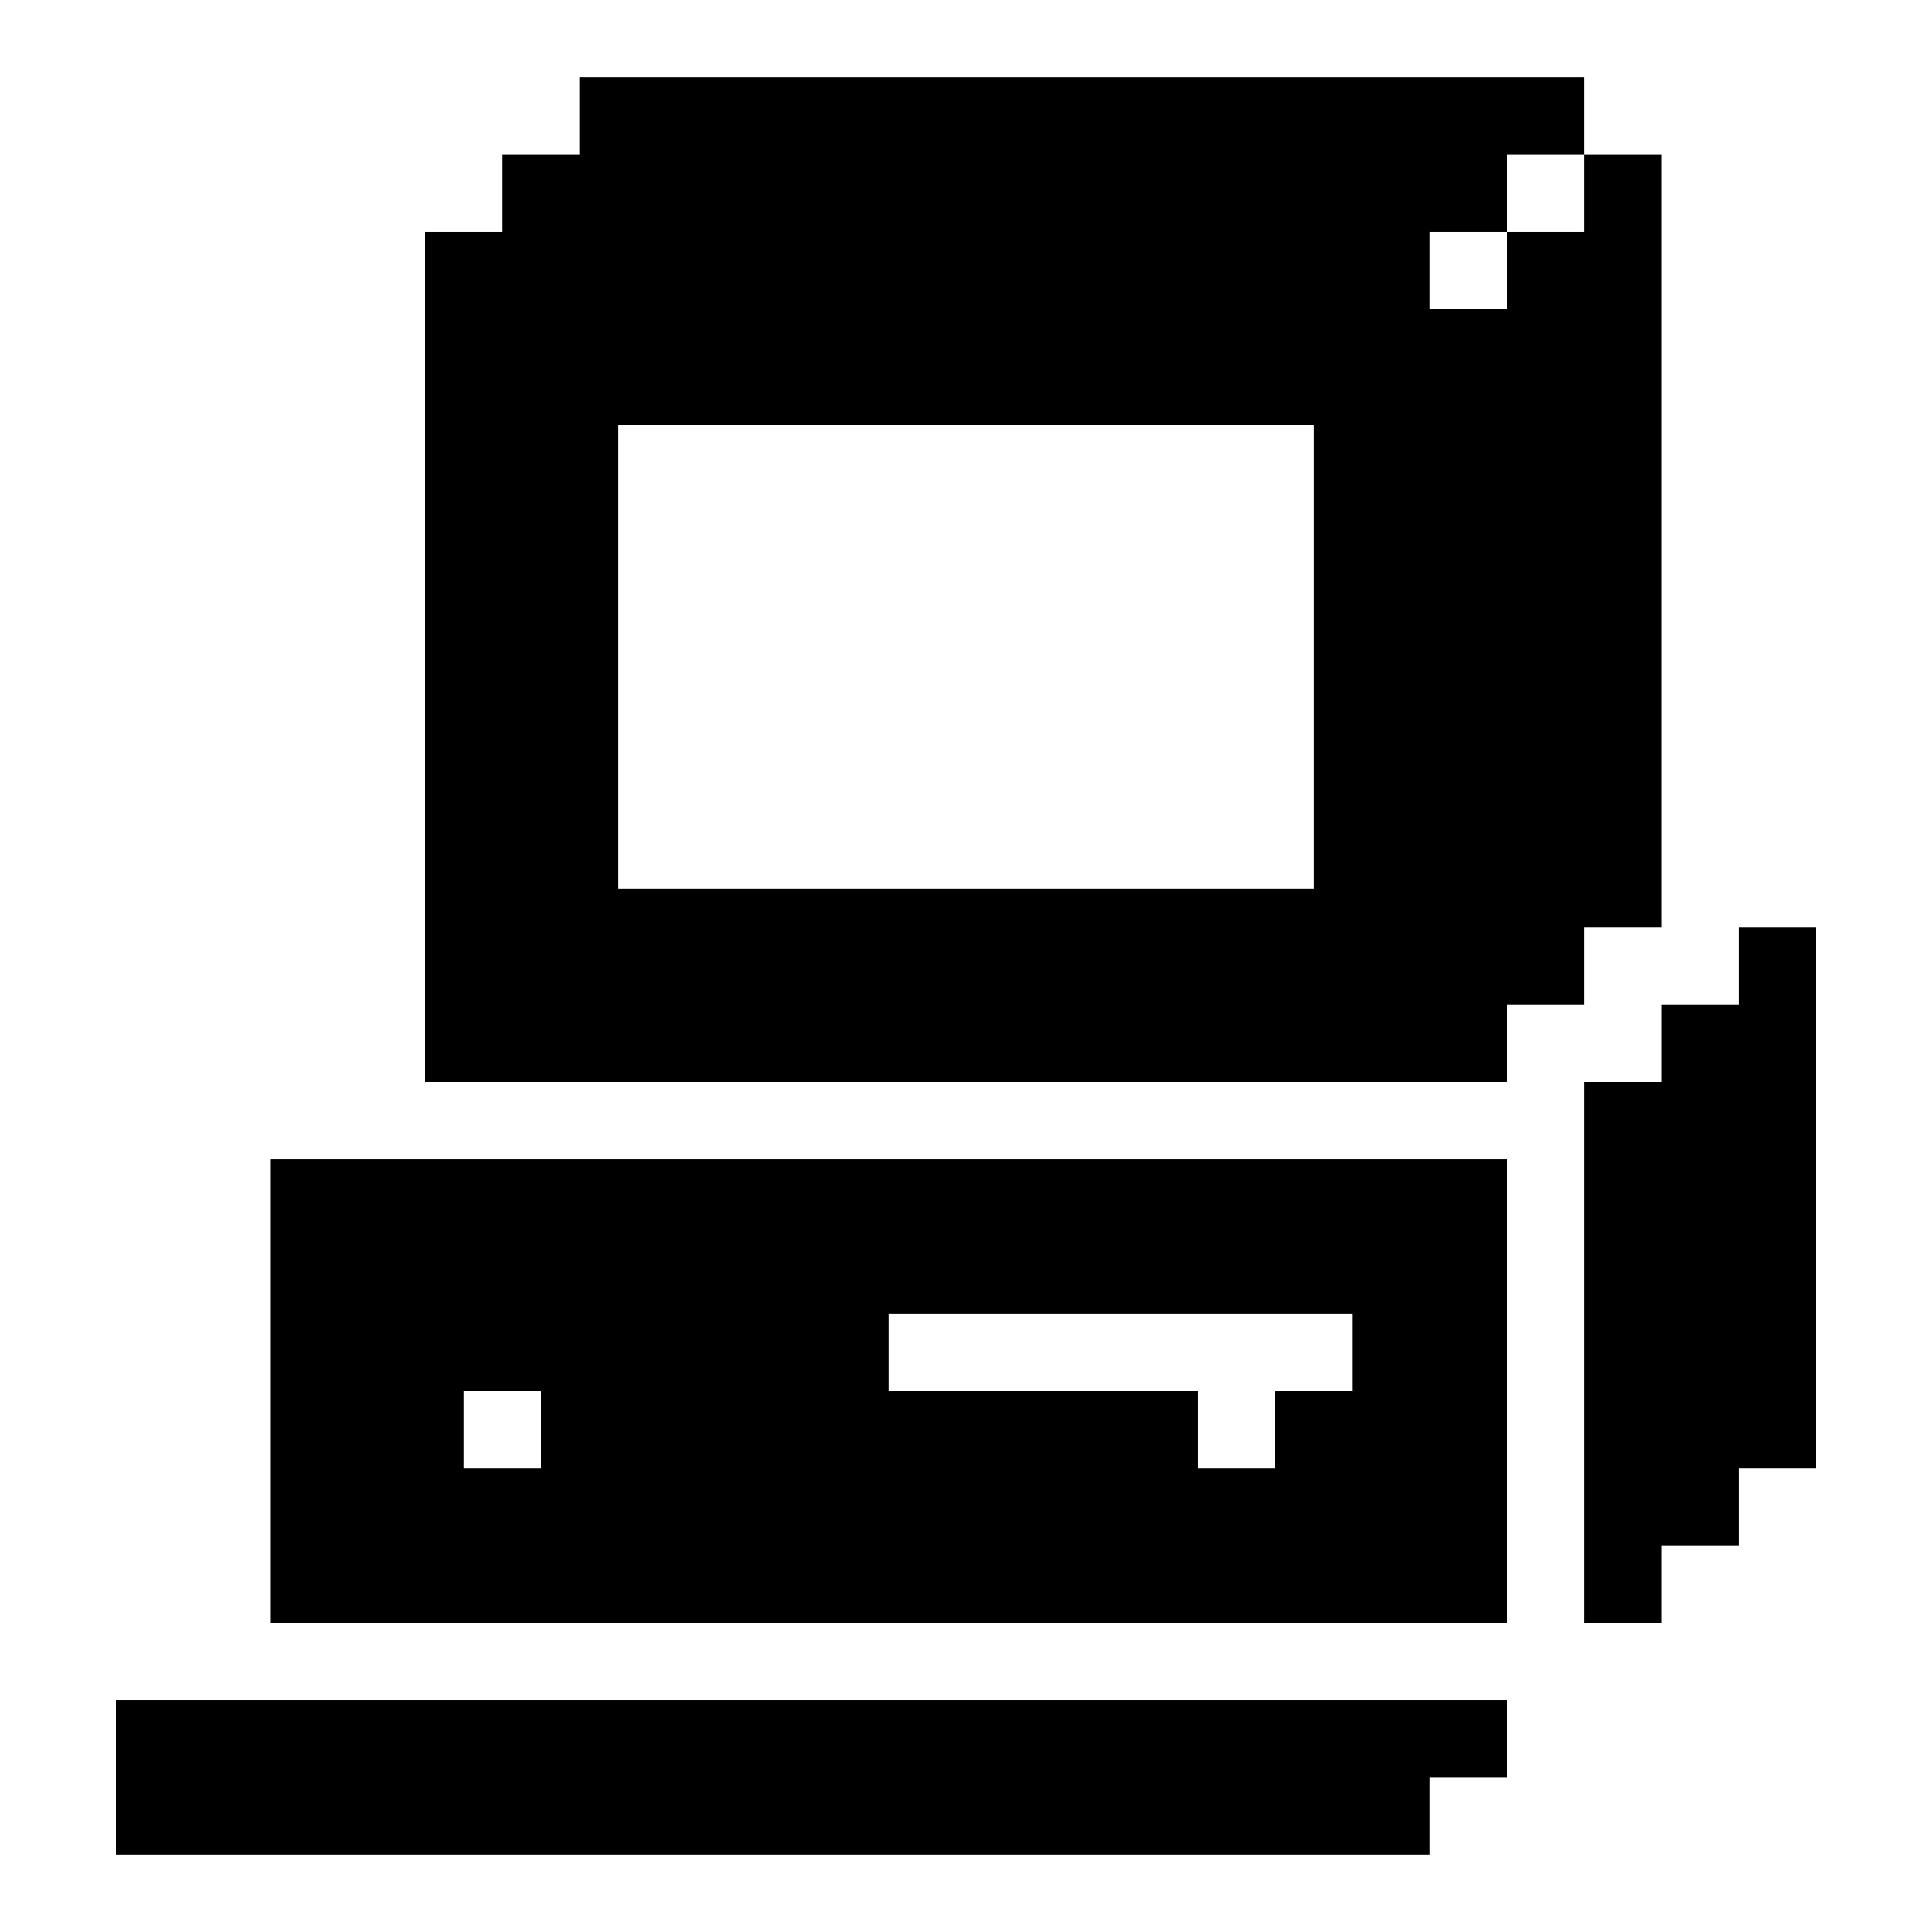
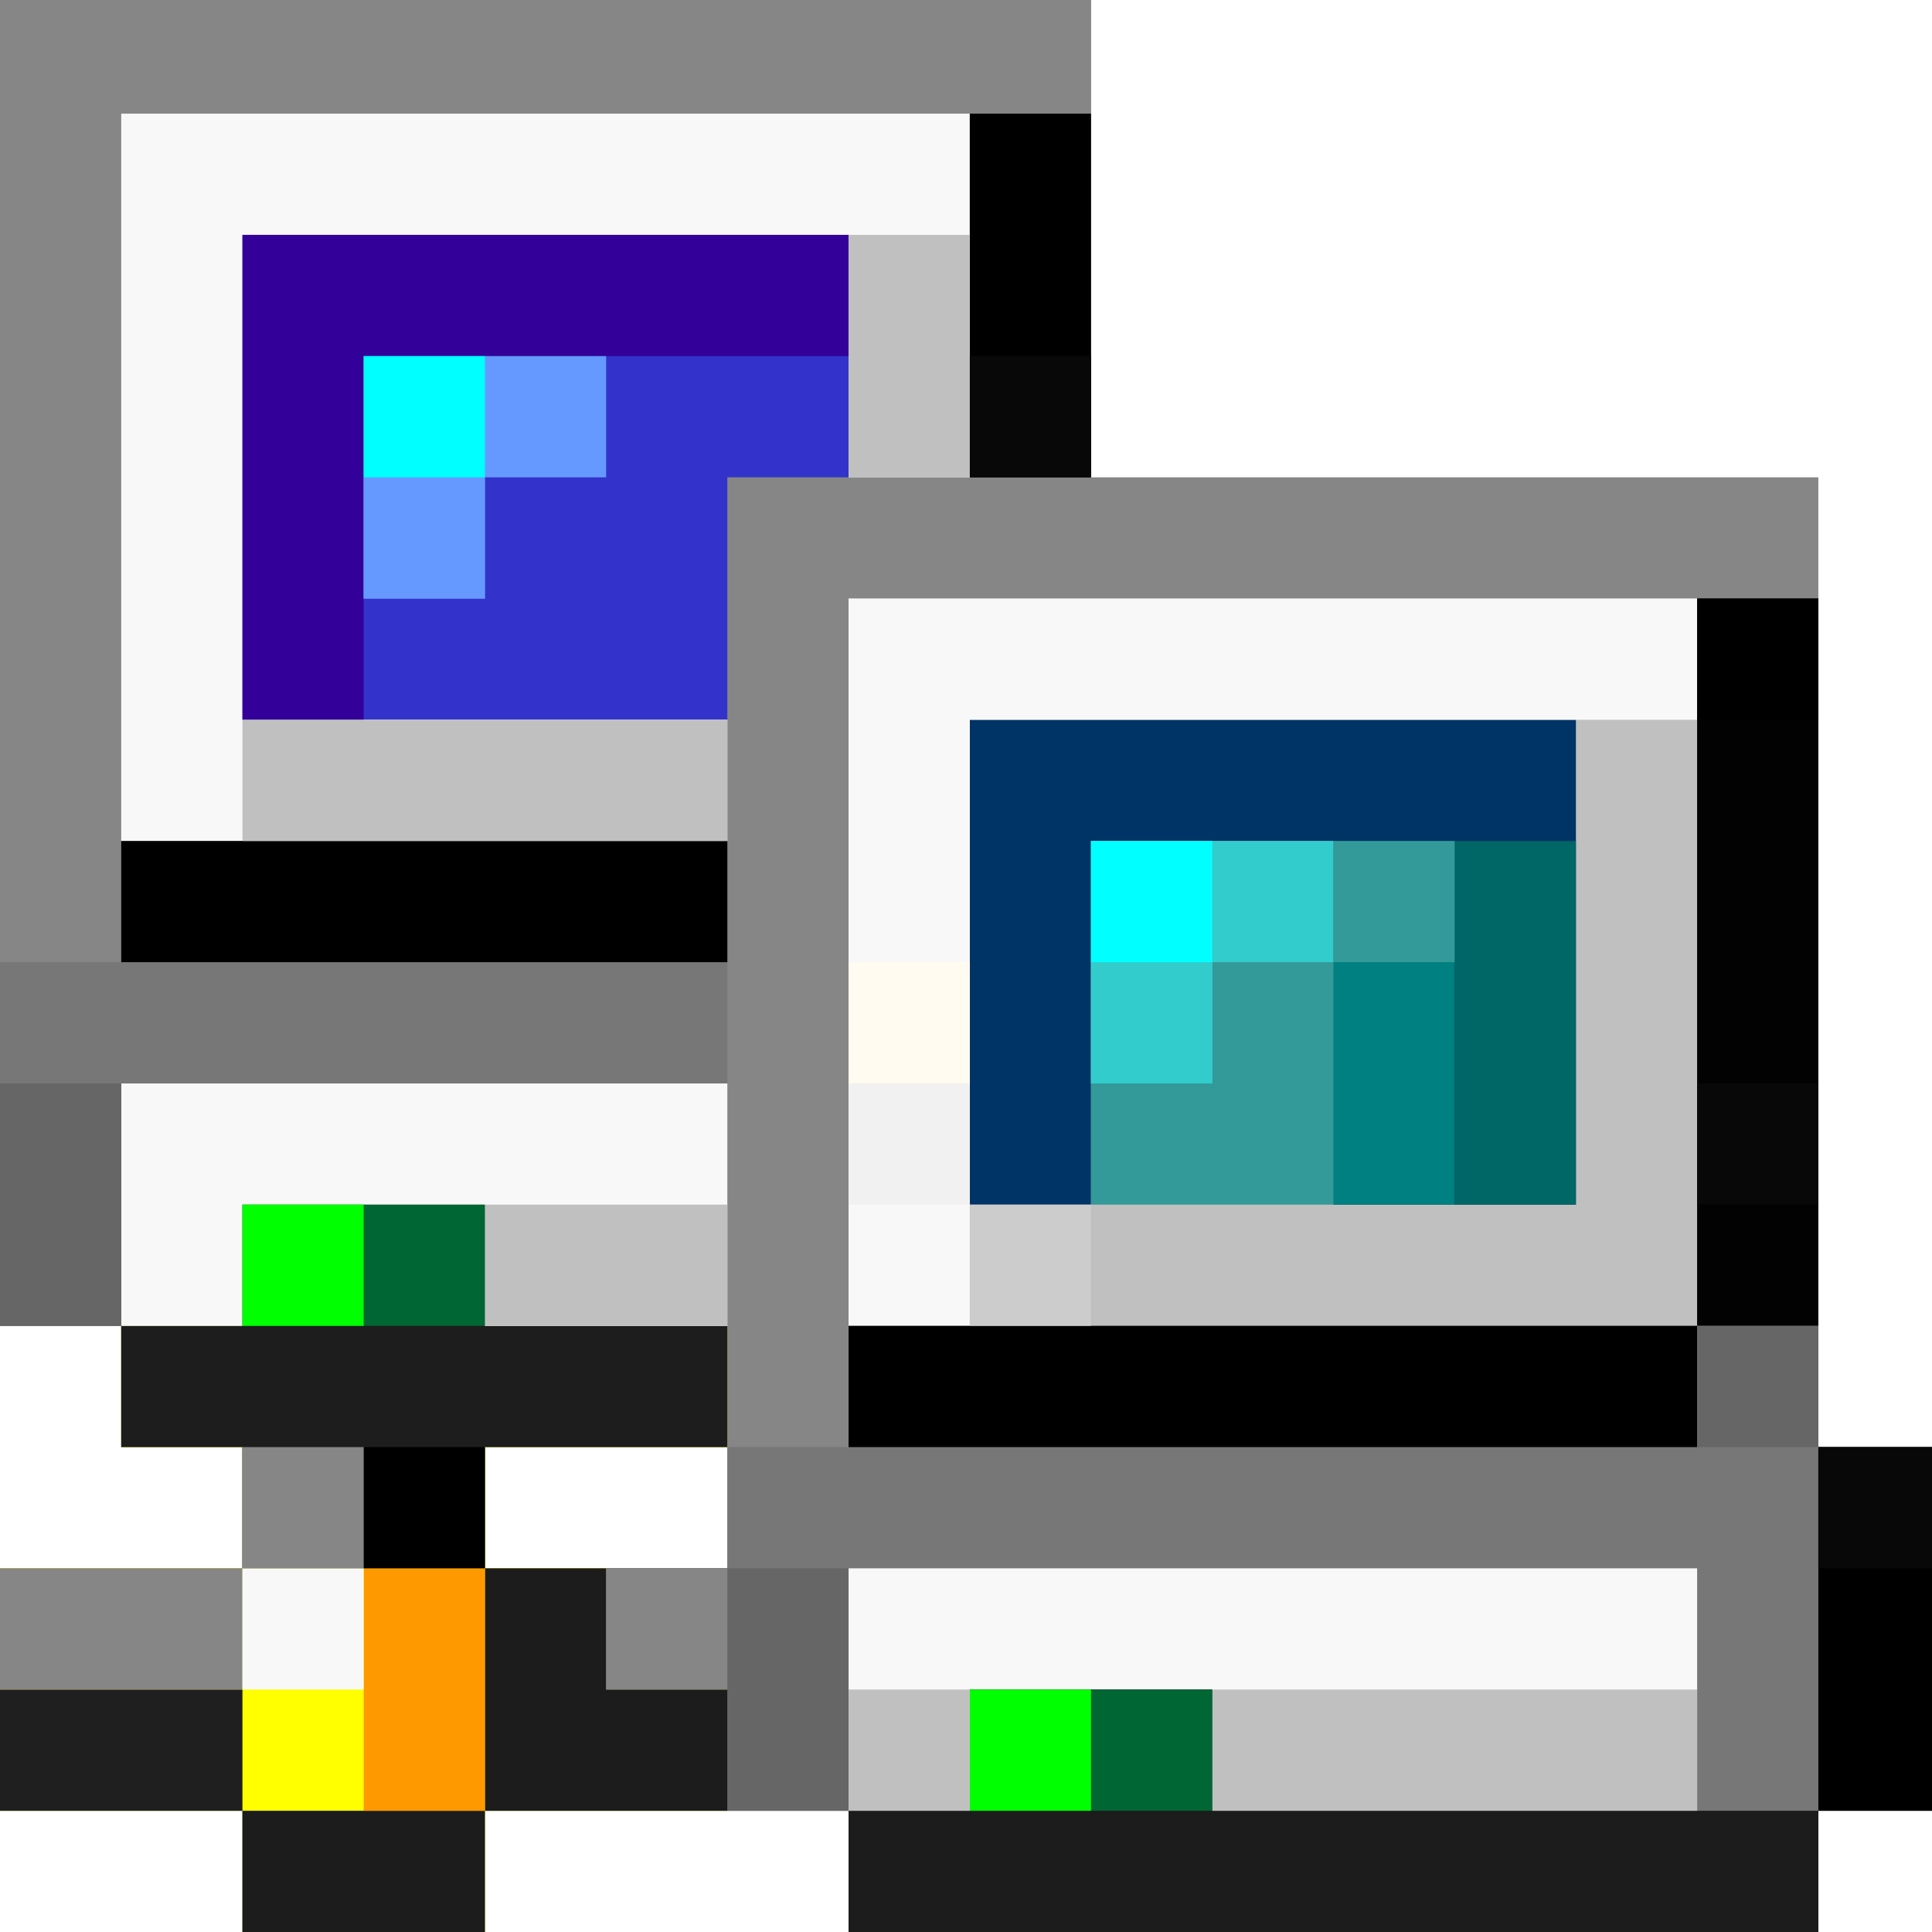
- <svg xmlns="http://www.w3.org/2000/svg" viewBox="0 0 50 50" width="50px" height="50px">
-   <path d="M 15 2 L 15 4 L 13 4 L 13 6 L 11 6 L 11 28 L 39 28 L 39 26 L 41 26 L 41 24 L 43 24 L 43 4 L 41 4 L 41 6 L 39 6 L 39 8 L 37 8 L 37 6 L 39 6 L 39 4 L 41 4 L 41 2 L 15 2 z M 16 11 L 34 11 L 34 23 L 16 23 L 16 11 z M 45 24 L 45 26 L 43 26 L 43 28 L 41 28 L 41 42 L 43 42 L 43 40 L 45 40 L 45 38 L 47 38 L 47 24 L 45 24 z M 7 30 L 7 42 L 39 42 L 39 30 L 7 30 z M 23 34 L 35 34 L 35 36 L 33 36 L 33 38 L 31 38 L 31 36 L 23 36 L 23 34 z M 12 36 L 14 36 L 14 38 L 12 38 L 12 36 z M 3 44 L 3 48 L 37 48 L 37 46 L 39 46 L 39 44 L 3 44 z" />
+ <svg xmlns="http://www.w3.org/2000/svg" version="1.1" width="255" height="255">
+   <path d="M0 0 C47.52 0 95.04 0 144 0 C144 20.79 144 41.58 144 63 C175.68 63 207.36 63 240 63 C240 105.24 240 147.48 240 191 C244.95 191 249.9 191 255 191 C255 206.84 255 222.68 255 239 C250.05 239 245.1 239 240 239 C240 244.28 240 249.56 240 255 C197.76 255 155.52 255 112 255 C112 249.72 112 244.44 112 239 C96.16 239 80.32 239 64 239 C64 244.28 64 249.56 64 255 C53.44 255 42.88 255 32 255 C32 249.72 32 244.44 32 239 C21.44 239 10.88 239 0 239 C0 228.44 0 217.88 0 207 C10.56 207 21.12 207 32 207 C32 201.72 32 196.44 32 191 C26.72 191 21.44 191 16 191 C16 185.72 16 180.44 16 175 C10.72 175 5.44 175 0 175 C0 117.25 0 59.5 0 0 Z M64 191 C64 196.28 64 201.56 64 207 C74.56 207 85.12 207 96 207 C96 201.72 96 196.44 96 191 C85.44 191 74.88 191 64 191 Z " fill="#868686" transform="translate(0,0)" />
+   <path d="M0 0 C5.28 0 10.56 0 16 0 C16 36.96 16 73.92 16 112 C20.95 112 25.9 112 31 112 C31 127.84 31 143.68 31 160 C26.05 160 21.1 160 16 160 C16 165.28 16 170.56 16 176 C-26.24 176 -68.48 176 -112 176 C-112 170.72 -112 165.44 -112 160 C-127.84 160 -143.68 160 -160 160 C-160 165.28 -160 170.56 -160 176 C-170.56 176 -181.12 176 -192 176 C-192 170.72 -192 165.44 -192 160 C-202.56 160 -213.12 160 -224 160 C-224 149.44 -224 138.88 -224 128 C-213.44 128 -202.88 128 -192 128 C-192 122.72 -192 117.44 -192 112 C-197.28 112 -202.56 112 -208 112 C-208 106.72 -208 101.44 -208 96 C-202.72 96 -197.44 96 -192 96 C-192 90.72 -192 85.44 -192 80 C-181.44 80 -170.88 80 -160 80 C-160 85.28 -160 90.56 -160 96 C-149.44 96 -138.88 96 -128 96 C-128 101.28 -128 106.56 -128 112 C-122.72 112 -117.44 112 -112 112 C-112 106.72 -112 101.44 -112 96 C-75.04 96 -38.08 96 0 96 C0 64.32 0 32.64 0 0 Z M-160 112 C-160 117.28 -160 122.56 -160 128 C-149.44 128 -138.88 128 -128 128 C-128 122.72 -128 117.44 -128 112 C-138.56 112 -149.12 112 -160 112 Z " fill="#777777" transform="translate(224,79)" />
+   <path d="M0 0 C36.96 0 73.92 0 112 0 C112 31.68 112 63.36 112 96 C75.04 96 38.08 96 0 96 C0 64.32 0 32.64 0 0 Z " fill="#C0C0C0" transform="translate(112,79)" />
+   <path d="M0 0 C47.52 0 95.04 0 144 0 C144 20.79 144 41.58 144 63 C138.72 63 133.44 63 128 63 C128 47.16 128 31.32 128 15 C91.04 15 54.08 15 16 15 C16 46.68 16 78.36 16 111 C42.4 111 68.8 111 96 111 C96 116.28 96 121.56 96 127 C64.32 127 32.64 127 0 127 C0 85.09 0 43.18 0 0 Z " fill="#868686" transform="translate(0,0)" />
+   <path d="M0 0 C10.56 0 21.12 0 32 0 C32 5.28 32 10.56 32 16 C42.56 16 53.12 16 64 16 C64 21.28 64 26.56 64 32 C53.44 32 42.88 32 32 32 C32 37.28 32 42.56 32 48 C37.28 48 42.56 48 48 48 C48 53.28 48 58.56 48 64 C53.28 64 58.56 64 64 64 C64 69.28 64 74.56 64 80 C53.44 80 42.88 80 32 80 C32 85.28 32 90.56 32 96 C21.44 96 10.88 96 0 96 C0 90.72 0 85.44 0 80 C-10.56 80 -21.12 80 -32 80 C-32 69.44 -32 58.88 -32 48 C-21.44 48 -10.88 48 0 48 C0 42.72 0 37.44 0 32 C-5.28 32 -10.56 32 -16 32 C-16 26.72 -16 21.44 -16 16 C-10.72 16 -5.44 16 0 16 C0 10.72 0 5.44 0 0 Z " fill="#FFFF00" transform="translate(32,159)" />
+   <path d="M0 0 C26.4 0 52.8 0 80 0 C80 10.56 80 21.12 80 32 C74.72 32 69.44 32 64 32 C64 42.56 64 53.12 64 64 C42.88 64 21.76 64 0 64 C0 42.88 0 21.76 0 0 Z " fill="#3333CC" transform="translate(32,31)" />
+   <path d="M0 0 C36.96 0 73.92 0 112 0 C112 15.84 112 31.68 112 48 C106.72 48 101.44 48 96 48 C96 37.44 96 26.88 96 16 C69.6 16 43.2 16 16 16 C16 37.12 16 58.24 16 80 C37.12 80 58.24 80 80 80 C80 85.28 80 90.56 80 96 C53.6 96 27.2 96 0 96 C0 64.32 0 32.64 0 0 Z " fill="#F8F8F8" transform="translate(16,15)" />
+   <path d="M0 0 C26.4 0 52.8 0 80 0 C80 21.12 80 42.24 80 64 C69.44 64 58.88 64 48 64 C48 48.16 48 32.32 48 16 C37.44 16 26.88 16 16 16 C16 31.84 16 47.68 16 64 C10.72 64 5.44 64 0 64 C0 42.88 0 21.76 0 0 Z " fill="#003366" transform="translate(128,95)" />
+   <path d="M0 0 C36.96 0 73.92 0 112 0 C112 10.56 112 21.12 112 32 C90.88 32 69.76 32 48 32 C48 26.72 48 21.44 48 16 C37.44 16 26.88 16 16 16 C16 21.28 16 26.56 16 32 C10.72 32 5.44 32 0 32 C0 21.44 0 10.88 0 0 Z " fill="#F8F8F8" transform="translate(112,207)" />
+   <path d="M0 0 C36.96 0 73.92 0 112 0 C112 5.28 112 10.56 112 16 C80.32 16 48.64 16 16 16 C16 42.4 16 68.8 16 96 C10.72 96 5.44 96 0 96 C0 64.32 0 32.64 0 0 Z " fill="#F8F8F8" transform="translate(112,79)" />
+   <path d="M0 0 C10.56 0 21.12 0 32 0 C32 5.28 32 10.56 32 16 C58.4 16 84.8 16 112 16 C112 21.28 112 26.56 112 32 C69.76 32 27.52 32 -16 32 C-16 26.72 -16 21.44 -16 16 C-10.72 16 -5.44 16 0 16 C0 10.72 0 5.44 0 0 Z " fill="#1C1C1C" transform="translate(128,223)" />
+   <path d="M0 0 C10.56 0 21.12 0 32 0 C32 5.28 32 10.56 32 16 C42.56 16 53.12 16 64 16 C64 21.28 64 26.56 64 32 C53.44 32 42.88 32 32 32 C32 37.28 32 42.56 32 48 C21.44 48 10.88 48 0 48 C0 42.72 0 37.44 0 32 C-5.28 32 -10.56 32 -16 32 C-16 26.72 -16 21.44 -16 16 C-10.72 16 -5.44 16 0 16 C0 10.72 0 5.44 0 0 Z " fill="#1D1D1D" transform="translate(32,159)" />
+   <path d="M0 0 C26.4 0 52.8 0 80 0 C80 10.56 80 21.12 80 32 C69.44 32 58.88 32 48 32 C48 26.72 48 21.44 48 16 C37.44 16 26.88 16 16 16 C16 21.28 16 26.56 16 32 C10.72 32 5.44 32 0 32 C0 21.44 0 10.88 0 0 Z " fill="#F8F8F8" transform="translate(16,143)" />
+   <path d="M0 0 C31.68 0 63.36 0 96 0 C96 5.28 96 10.56 96 16 C69.6 16 43.2 16 16 16 C16 26.56 16 37.12 16 48 C10.72 48 5.44 48 0 48 C0 32.16 0 16.32 0 0 Z " fill="#777777" transform="translate(0,127)" />
+   <path d="M0 0 C26.4 0 52.8 0 80 0 C80 5.28 80 10.56 80 16 C58.88 16 37.76 16 16 16 C16 31.84 16 47.68 16 64 C10.72 64 5.44 64 0 64 C0 42.88 0 21.76 0 0 Z " fill="#330099" transform="translate(32,31)" />
+   <path d="M0 0 C36.96 0 73.92 0 112 0 C112 5.28 112 10.56 112 16 C75.04 16 38.08 16 0 16 C0 10.72 0 5.44 0 0 Z " fill="#000000" transform="translate(112,175)" />
+   <path d="M0 0 C10.56 0 21.12 0 32 0 C32 15.84 32 31.68 32 48 C21.44 48 10.88 48 0 48 C0 32.16 0 16.32 0 0 Z " fill="#339999" transform="translate(144,111)" />
+   <path d="M0 0 C5.28 0 10.56 0 16 0 C16 31.68 16 63.36 16 96 C10.72 96 5.44 96 0 96 C0 64.32 0 32.64 0 0 Z " fill="#020202" transform="translate(224,79)" />
+   <path d="M0 0 C26.4 0 52.8 0 80 0 C80 5.28 80 10.56 80 16 C53.6 16 27.2 16 0 16 C0 10.72 0 5.44 0 0 Z " fill="#000000" transform="translate(16,111)" />
+   <path d="M0 0 C21.12 0 42.24 0 64 0 C64 5.28 64 10.56 64 16 C42.88 16 21.76 16 0 16 C0 10.72 0 5.44 0 0 Z " fill="#C0C0C0" transform="translate(160,223)" />
+   <path d="M0 0 C21.12 0 42.24 0 64 0 C64 5.28 64 10.56 64 16 C42.88 16 21.76 16 0 16 C0 10.72 0 5.44 0 0 Z " fill="#C0C0C0" transform="translate(32,95)" />
+   <path d="M0 0 C10.56 0 21.12 0 32 0 C32 10.56 32 21.12 32 32 C26.72 32 21.44 32 16 32 C16 26.72 16 21.44 16 16 C10.72 16 5.44 16 0 16 C0 10.72 0 5.44 0 0 Z " fill="#666666" transform="translate(80,207)" />
+   <path d="M0 0 C5.28 0 10.56 0 16 0 C16 5.28 16 10.56 16 16 C21.28 16 26.56 16 32 16 C32 21.28 32 26.56 32 32 C21.44 32 10.88 32 0 32 C0 21.44 0 10.88 0 0 Z " fill="#1C1C1C" transform="translate(64,207)" />
+   <path d="M0 0 C5.28 0 10.56 0 16 0 C16 15.84 16 31.68 16 48 C10.72 48 5.44 48 0 48 C0 32.16 0 16.32 0 0 Z " fill="#008080" transform="translate(176,111)" />
+   <path d="M0 0 C5.28 0 10.56 0 16 0 C16 15.84 16 31.68 16 48 C10.72 48 5.44 48 0 48 C0 32.16 0 16.32 0 0 Z " fill="#006666" transform="translate(192,111)" />
+   <path d="M0 0 C10.56 0 21.12 0 32 0 C32 5.28 32 10.56 32 16 C26.72 16 21.44 16 16 16 C16 21.28 16 26.56 16 32 C10.72 32 5.44 32 0 32 C0 21.44 0 10.88 0 0 Z " fill="#33CCCC" transform="translate(144,111)" />
+   <path d="M0 0 C10.56 0 21.12 0 32 0 C32 5.28 32 10.56 32 16 C26.72 16 21.44 16 16 16 C16 21.28 16 26.56 16 32 C10.72 32 5.44 32 0 32 C0 21.44 0 10.88 0 0 Z " fill="#6699FF" transform="translate(48,47)" />
+   <path d="M0 0 C5.28 0 10.56 0 16 0 C16 15.84 16 31.68 16 48 C10.72 48 5.44 48 0 48 C0 32.16 0 16.32 0 0 Z " fill="#000000" transform="translate(128,15)" />
+   <path d="M0 0 C4.95 0 9.9 0 15 0 C15 15.84 15 31.68 15 48 C10.05 48 5.1 48 0 48 C0 32.16 0 16.32 0 0 Z " fill="#000000" transform="translate(240,191)" />
+   <path d="M0 0 C10.56 0 21.12 0 32 0 C32 5.28 32 10.56 32 16 C21.44 16 10.88 16 0 16 C0 10.72 0 5.44 0 0 Z " fill="#1C1C1C" transform="translate(32,239)" />
+   <path d="M0 0 C10.56 0 21.12 0 32 0 C32 5.28 32 10.56 32 16 C21.44 16 10.88 16 0 16 C0 10.72 0 5.44 0 0 Z " fill="#006633" transform="translate(128,223)" />
+   <path d="M0 0 C10.56 0 21.12 0 32 0 C32 5.28 32 10.56 32 16 C21.44 16 10.88 16 0 16 C0 10.72 0 5.44 0 0 Z " fill="#1F1F1F" transform="translate(0,223)" />
+   <path d="M0 0 C5.28 0 10.56 0 16 0 C16 10.56 16 21.12 16 32 C10.72 32 5.44 32 0 32 C0 21.44 0 10.88 0 0 Z " fill="#FF9900" transform="translate(48,207)" />
+   <path d="M0 0 C10.56 0 21.12 0 32 0 C32 5.28 32 10.56 32 16 C21.44 16 10.88 16 0 16 C0 10.72 0 5.44 0 0 Z " fill="#868686" transform="translate(0,207)" />
+   <path d="M0 0 C10.56 0 21.12 0 32 0 C32 5.28 32 10.56 32 16 C21.44 16 10.88 16 0 16 C0 10.72 0 5.44 0 0 Z " fill="#C0C0C0" transform="translate(64,159)" />
+   <path d="M0 0 C10.56 0 21.12 0 32 0 C32 5.28 32 10.56 32 16 C21.44 16 10.88 16 0 16 C0 10.72 0 5.44 0 0 Z " fill="#006633" transform="translate(32,159)" />
+   <path d="M0 0 C5.28 0 10.56 0 16 0 C16 10.56 16 21.12 16 32 C10.72 32 5.44 32 0 32 C0 21.44 0 10.88 0 0 Z " fill="#666666" transform="translate(0,143)" />
+   <path d="M0 0 C5.28 0 10.56 0 16 0 C16 10.56 16 21.12 16 32 C10.72 32 5.44 32 0 32 C0 21.44 0 10.88 0 0 Z " fill="#C0C0C0" transform="translate(112,31)" />
+   <path d="M0 0 C5.28 0 10.56 0 16 0 C16 5.28 16 10.56 16 16 C10.72 16 5.44 16 0 16 C0 10.72 0 5.44 0 0 Z " fill="#00FF00" transform="translate(128,223)" />
+   <path d="M0 0 C5.28 0 10.56 0 16 0 C16 5.28 16 10.56 16 16 C10.72 16 5.44 16 0 16 C0 10.72 0 5.44 0 0 Z " fill="#C0C0C0" transform="translate(112,223)" />
+   <path d="M0 0 C5.28 0 10.56 0 16 0 C16 5.28 16 10.56 16 16 C10.72 16 5.44 16 0 16 C0 10.72 0 5.44 0 0 Z " fill="#868686" transform="translate(80,207)" />
+   <path d="M0 0 C5.28 0 10.56 0 16 0 C16 5.28 16 10.56 16 16 C10.72 16 5.44 16 0 16 C0 10.72 0 5.44 0 0 Z " fill="#F8F8F8" transform="translate(32,207)" />
+   <path d="M0 0 C5.28 0 10.56 0 16 0 C16 5.28 16 10.56 16 16 C10.72 16 5.44 16 0 16 C0 10.72 0 5.44 0 0 Z " fill="#000000" transform="translate(48,191)" />
+   <path d="M0 0 C5.28 0 10.56 0 16 0 C16 5.28 16 10.56 16 16 C10.72 16 5.44 16 0 16 C0 10.72 0 5.44 0 0 Z " fill="#868686" transform="translate(32,191)" />
+   <path d="M0 0 C5.28 0 10.56 0 16 0 C16 5.28 16 10.56 16 16 C10.72 16 5.44 16 0 16 C0 10.72 0 5.44 0 0 Z " fill="#666666" transform="translate(224,175)" />
+   <path d="M0 0 C5.28 0 10.56 0 16 0 C16 5.28 16 10.56 16 16 C10.72 16 5.44 16 0 16 C0 10.72 0 5.44 0 0 Z " fill="#CCCCCC" transform="translate(128,159)" />
+   <path d="M0 0 C5.28 0 10.56 0 16 0 C16 5.28 16 10.56 16 16 C10.72 16 5.44 16 0 16 C0 10.72 0 5.44 0 0 Z " fill="#00FF00" transform="translate(32,159)" />
+   <path d="M0 0 C5.28 0 10.56 0 16 0 C16 5.28 16 10.56 16 16 C10.72 16 5.44 16 0 16 C0 10.72 0 5.44 0 0 Z " fill="#080808" transform="translate(224,143)" />
+   <path d="M0 0 C5.28 0 10.56 0 16 0 C16 5.28 16 10.56 16 16 C10.72 16 5.44 16 0 16 C0 10.72 0 5.44 0 0 Z " fill="#F1F1F1" transform="translate(112,143)" />
+   <path d="M0 0 C5.28 0 10.56 0 16 0 C16 5.28 16 10.56 16 16 C10.72 16 5.44 16 0 16 C0 10.72 0 5.44 0 0 Z " fill="#33CCCC" transform="translate(144,127)" />
+   <path d="M0 0 C5.28 0 10.56 0 16 0 C16 5.28 16 10.56 16 16 C10.72 16 5.44 16 0 16 C0 10.72 0 5.44 0 0 Z " fill="#FFFBF0" transform="translate(112,127)" />
+   <path d="M0 0 C5.28 0 10.56 0 16 0 C16 5.28 16 10.56 16 16 C10.72 16 5.44 16 0 16 C0 10.72 0 5.44 0 0 Z " fill="#339999" transform="translate(176,111)" />
+   <path d="M0 0 C5.28 0 10.56 0 16 0 C16 5.28 16 10.56 16 16 C10.72 16 5.44 16 0 16 C0 10.72 0 5.44 0 0 Z " fill="#00FFFF" transform="translate(144,111)" />
+   <path d="M0 0 C5.28 0 10.56 0 16 0 C16 5.28 16 10.56 16 16 C10.72 16 5.44 16 0 16 C0 10.72 0 5.44 0 0 Z " fill="#000000" transform="translate(224,79)" />
+   <path d="M0 0 C5.28 0 10.56 0 16 0 C16 5.28 16 10.56 16 16 C10.72 16 5.44 16 0 16 C0 10.72 0 5.44 0 0 Z " fill="#6699FF" transform="translate(48,63)" />
+   <path d="M0 0 C5.28 0 10.56 0 16 0 C16 5.28 16 10.56 16 16 C10.72 16 5.44 16 0 16 C0 10.72 0 5.44 0 0 Z " fill="#080808" transform="translate(128,47)" />
+   <path d="M0 0 C5.28 0 10.56 0 16 0 C16 5.28 16 10.56 16 16 C10.72 16 5.44 16 0 16 C0 10.72 0 5.44 0 0 Z " fill="#00FFFF" transform="translate(48,47)" />
+   <path d="M0 0 C4.95 0 9.9 0 15 0 C15 5.28 15 10.56 15 16 C10.05 16 5.1 16 0 16 C0 10.72 0 5.44 0 0 Z " fill="#080808" transform="translate(240,191)" />
</svg>
